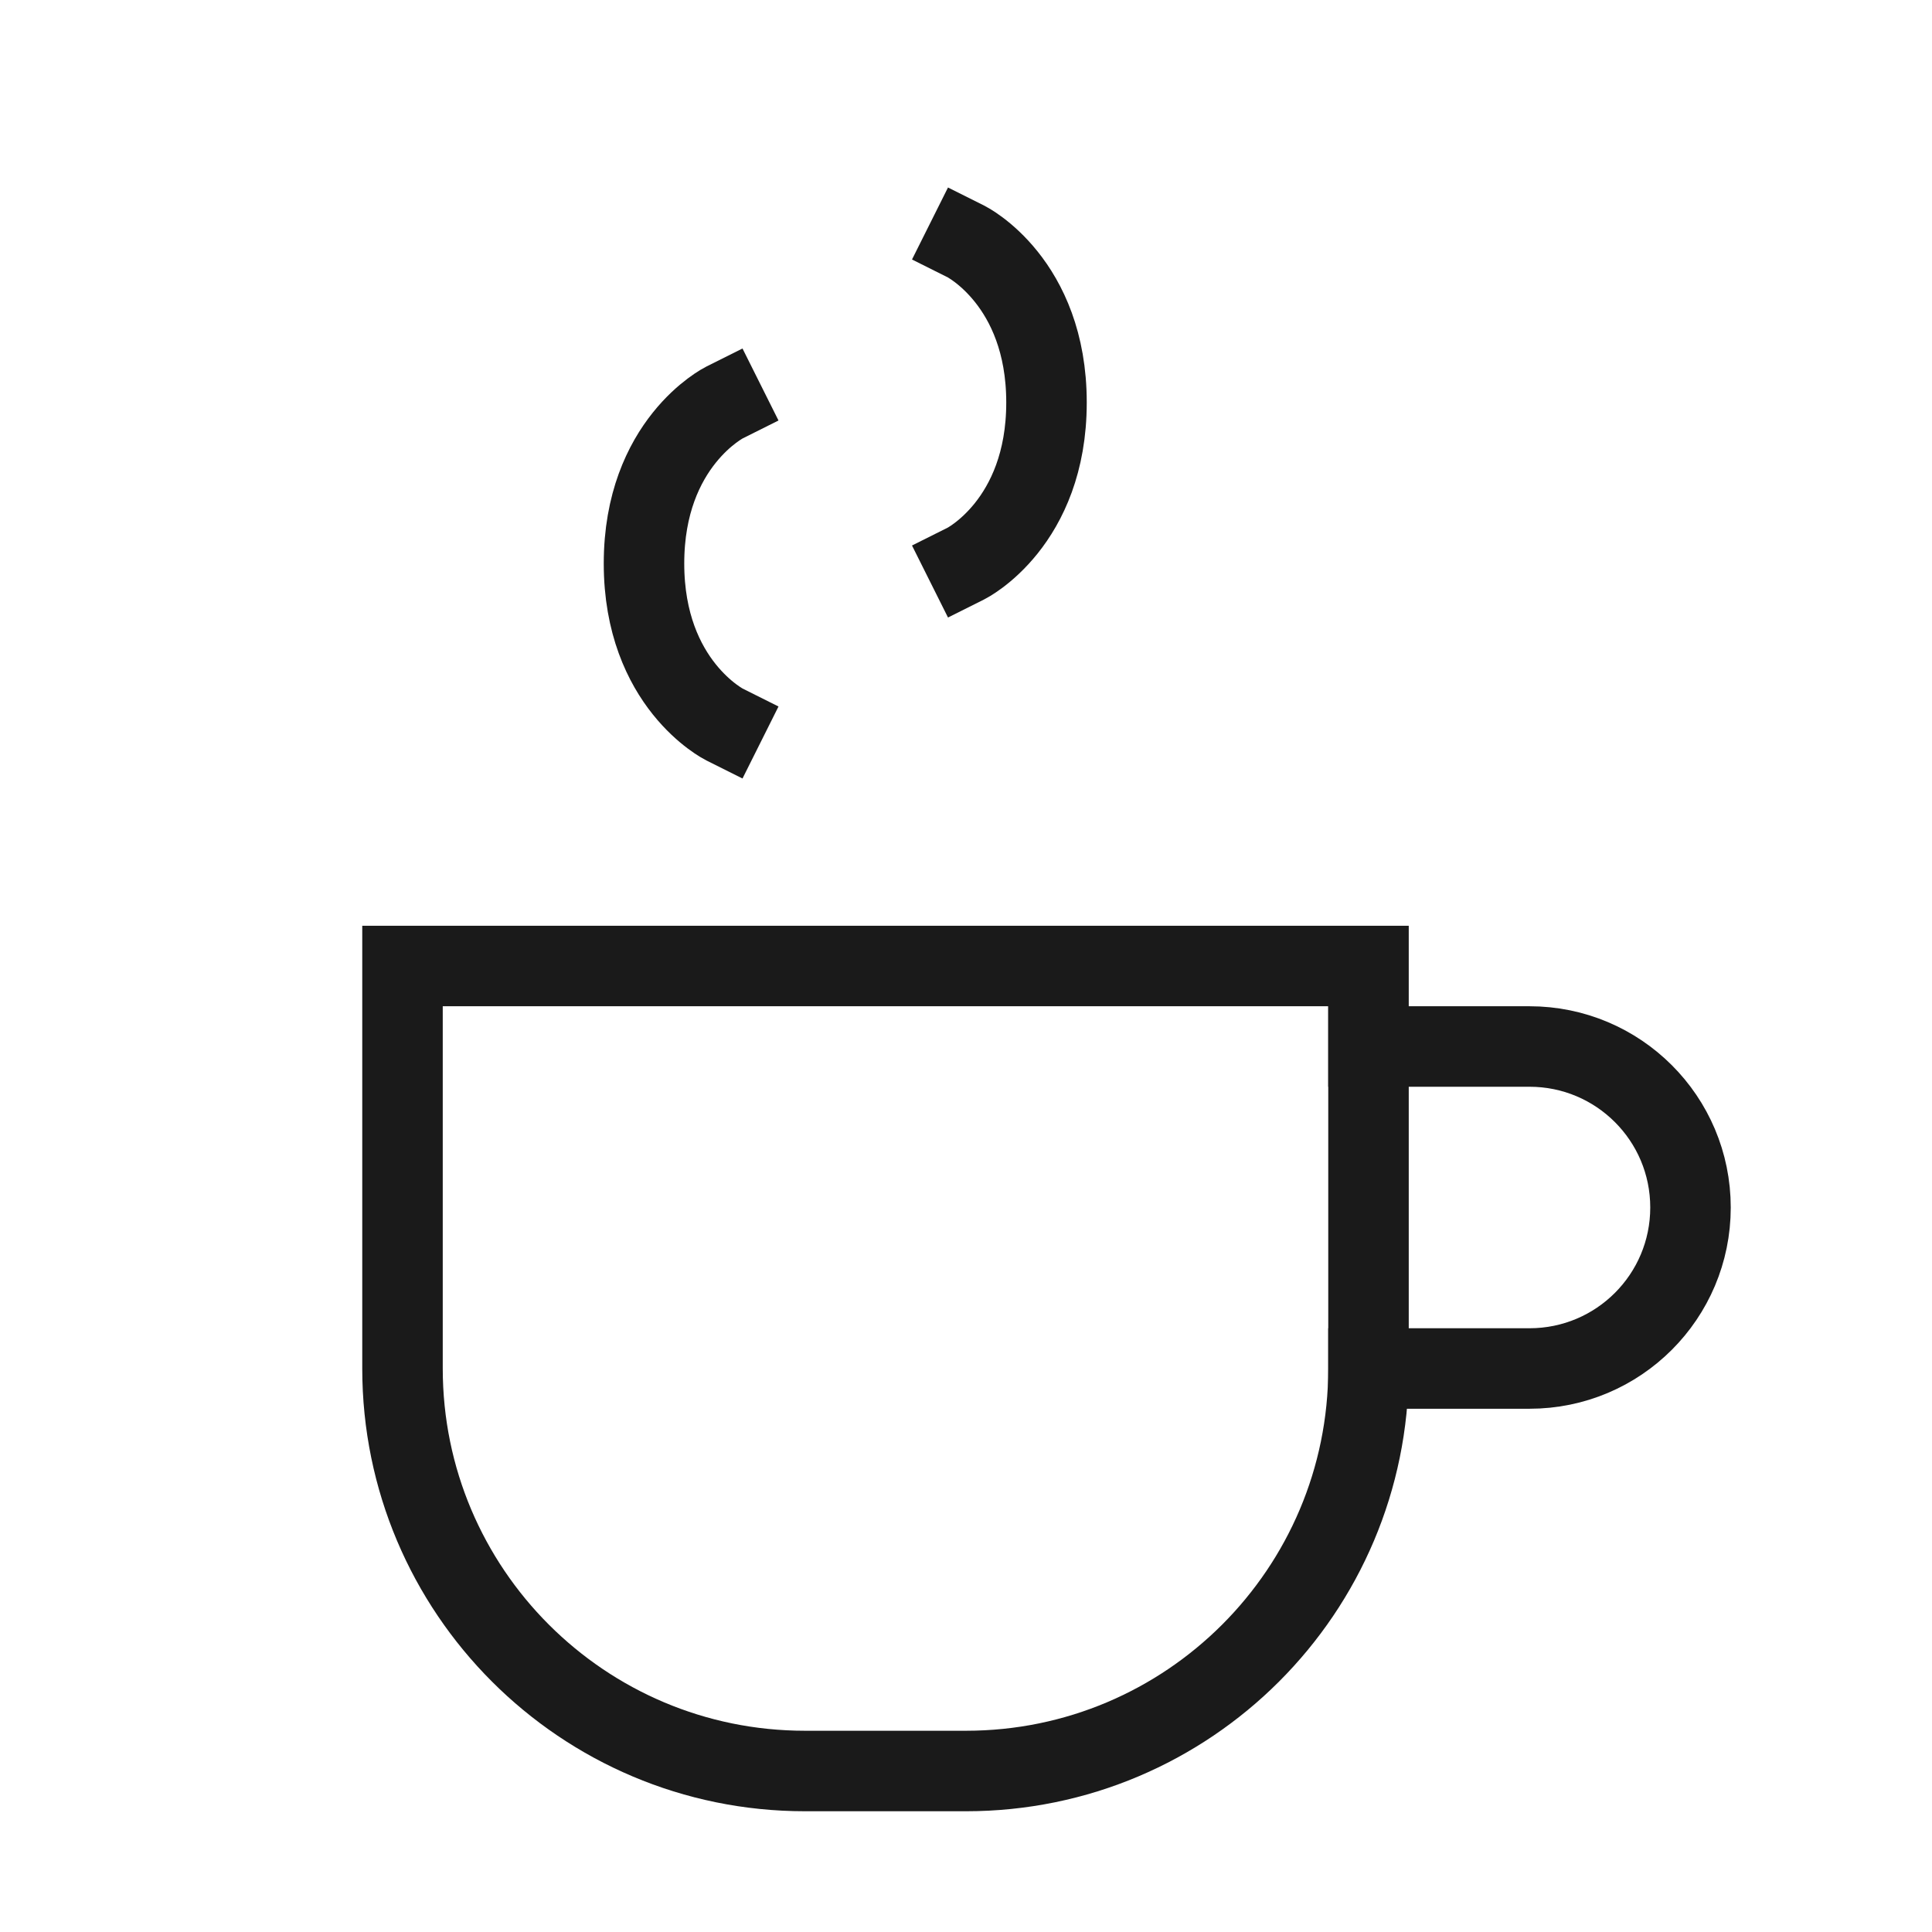
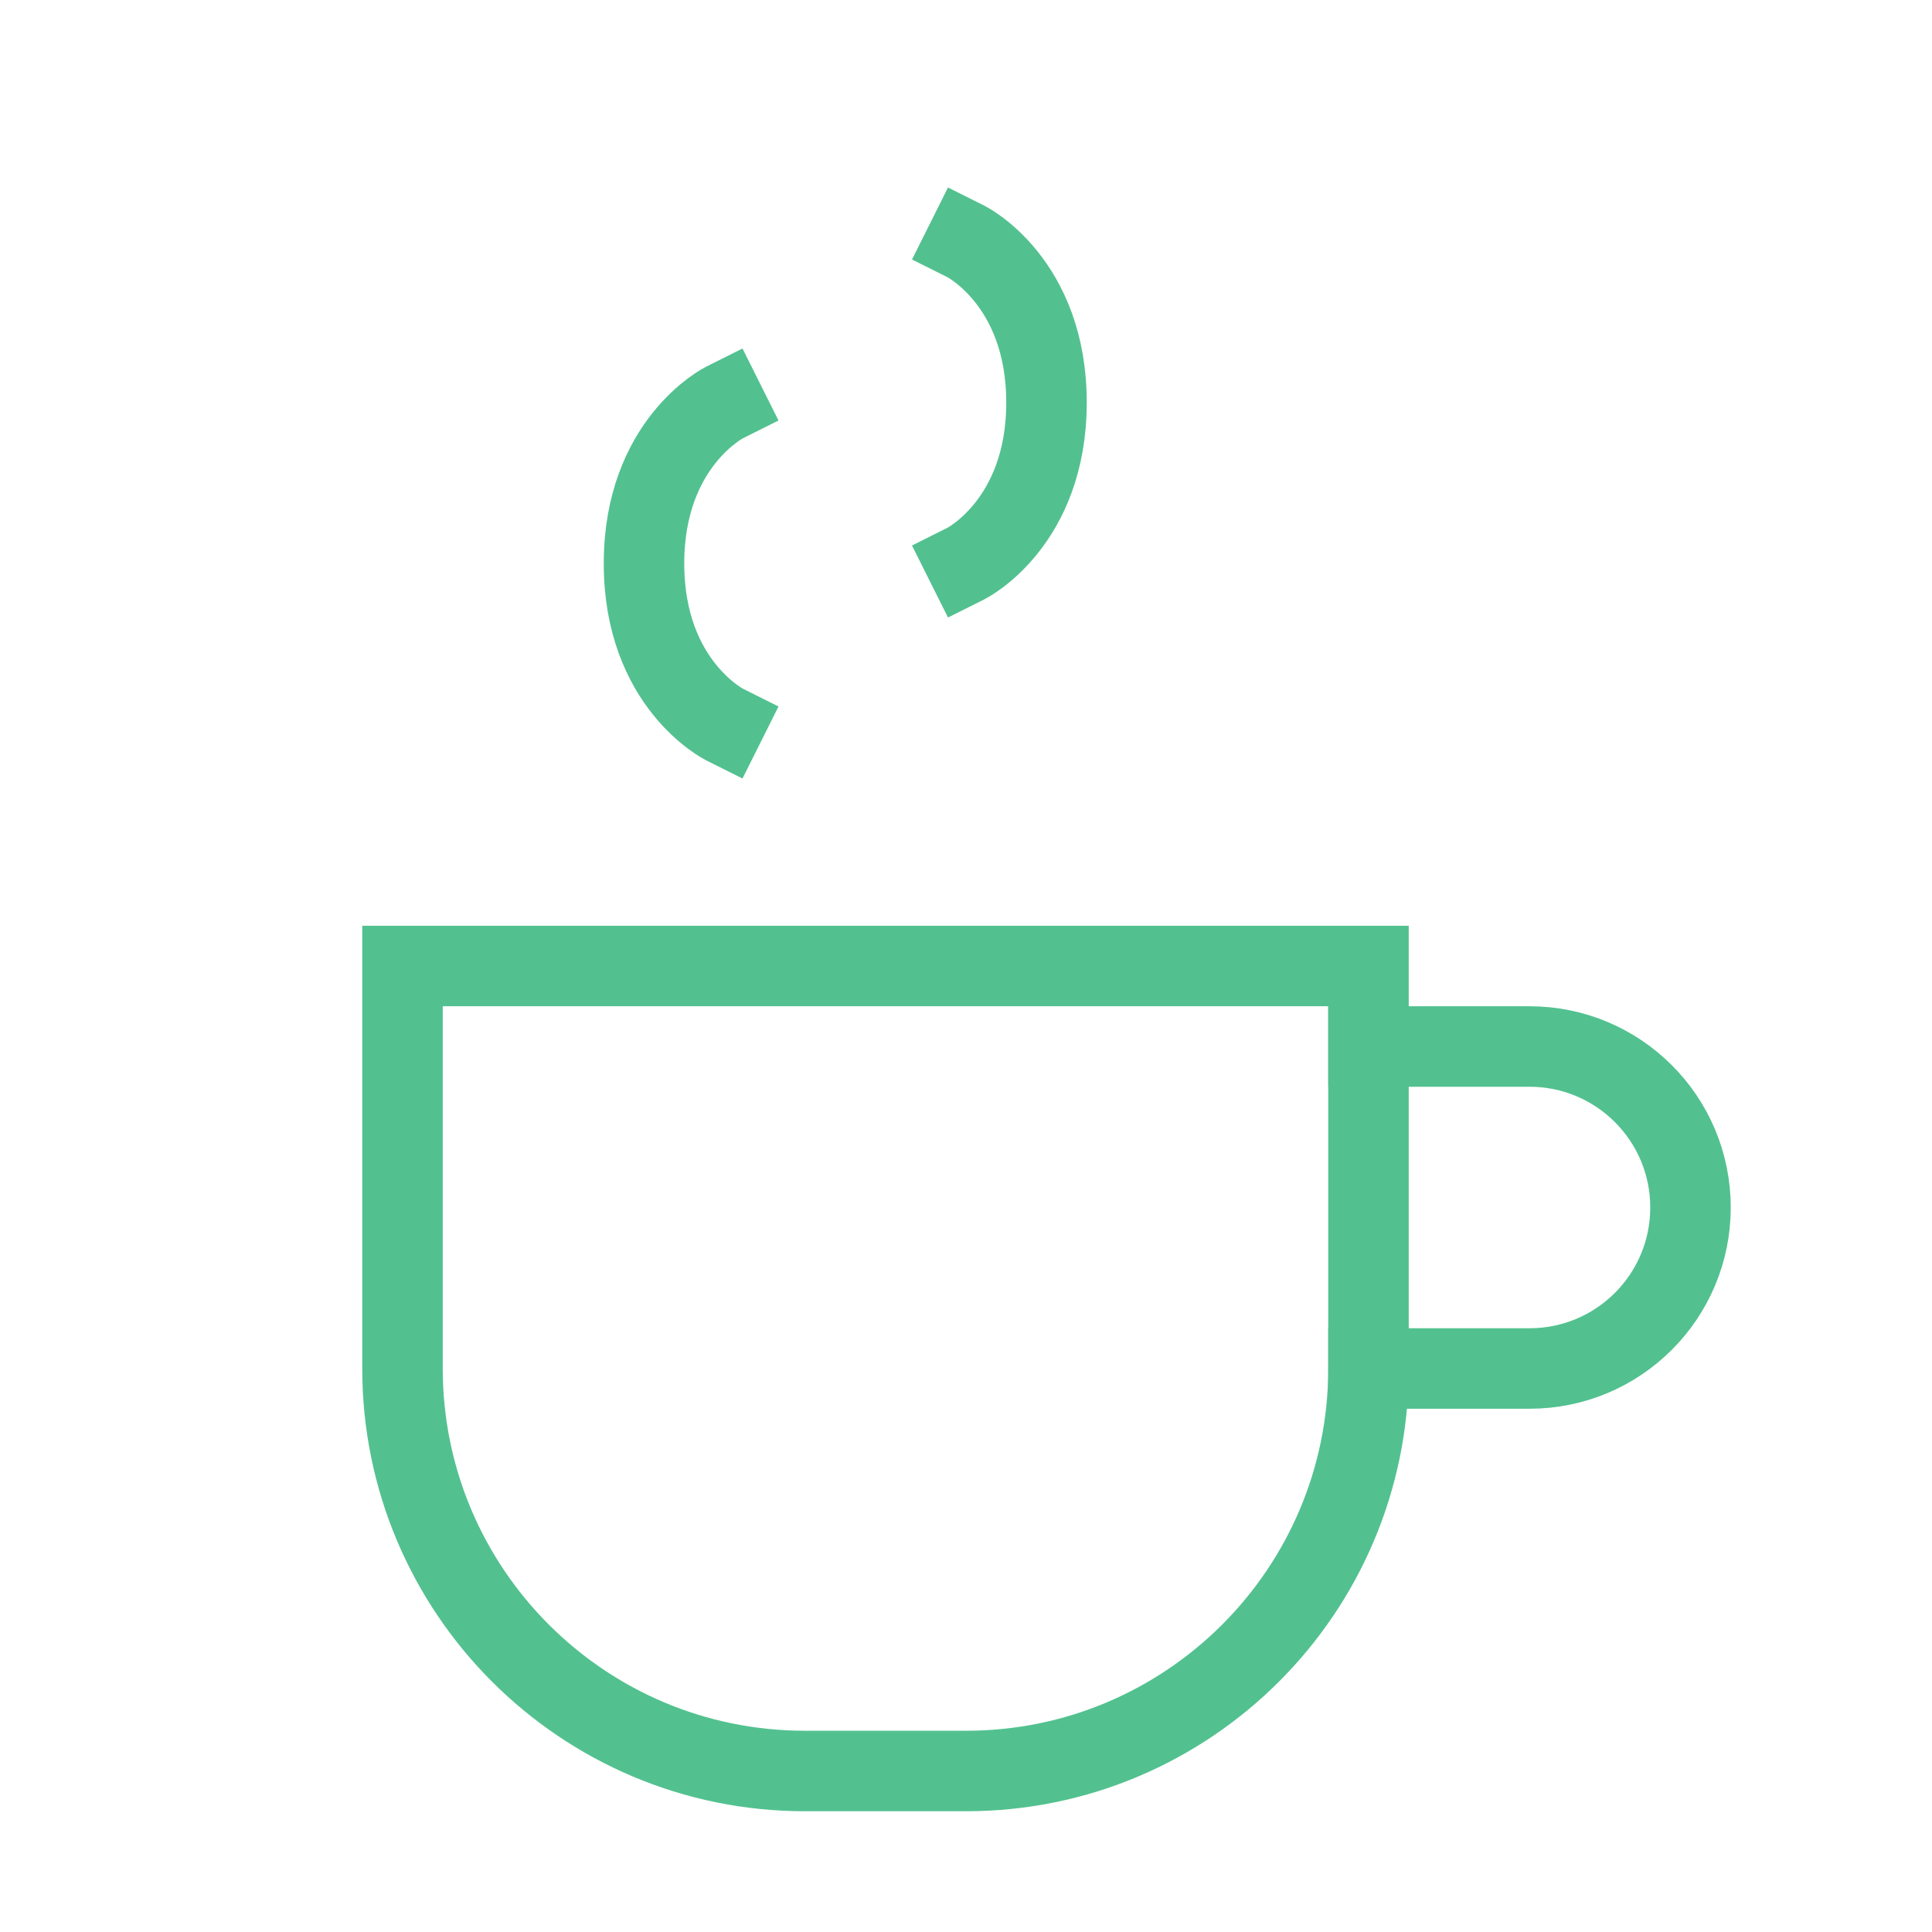
- <svg xmlns="http://www.w3.org/2000/svg" width="48px" height="48px" viewBox="0 0 24 24" fill="none" aria-labelledby="coffeeIconTitle" stroke="#1a1a1a" stroke-width="1" stroke-linecap="square" stroke-linejoin="miter" color="#1a1a1a">
+ <svg xmlns="http://www.w3.org/2000/svg" width="48px" height="48px" viewBox="0 0 24 24" fill="none" aria-labelledby="coffeeIconTitle" stroke="#52c18f" stroke-width="1" stroke-linecap="square" stroke-linejoin="miter" color="#52c18f">
  <path d="M5 12H17V17C17 19.761 14.761 22 12 22H10C7.239 22 5 19.761 5 17V12Z" />
  <path d="M17 13H19C20.105 13 21 13.895 21 15V15C21 16.105 20.105 17 19 17H17" />
  <path d="M9 9C9 9 8 8.5 8 7C8 5.5 9 5 9 5" />
  <path d="M12 3C12 3 13 3.5 13 5C13 6.5 12 7 12 7" />
</svg>
